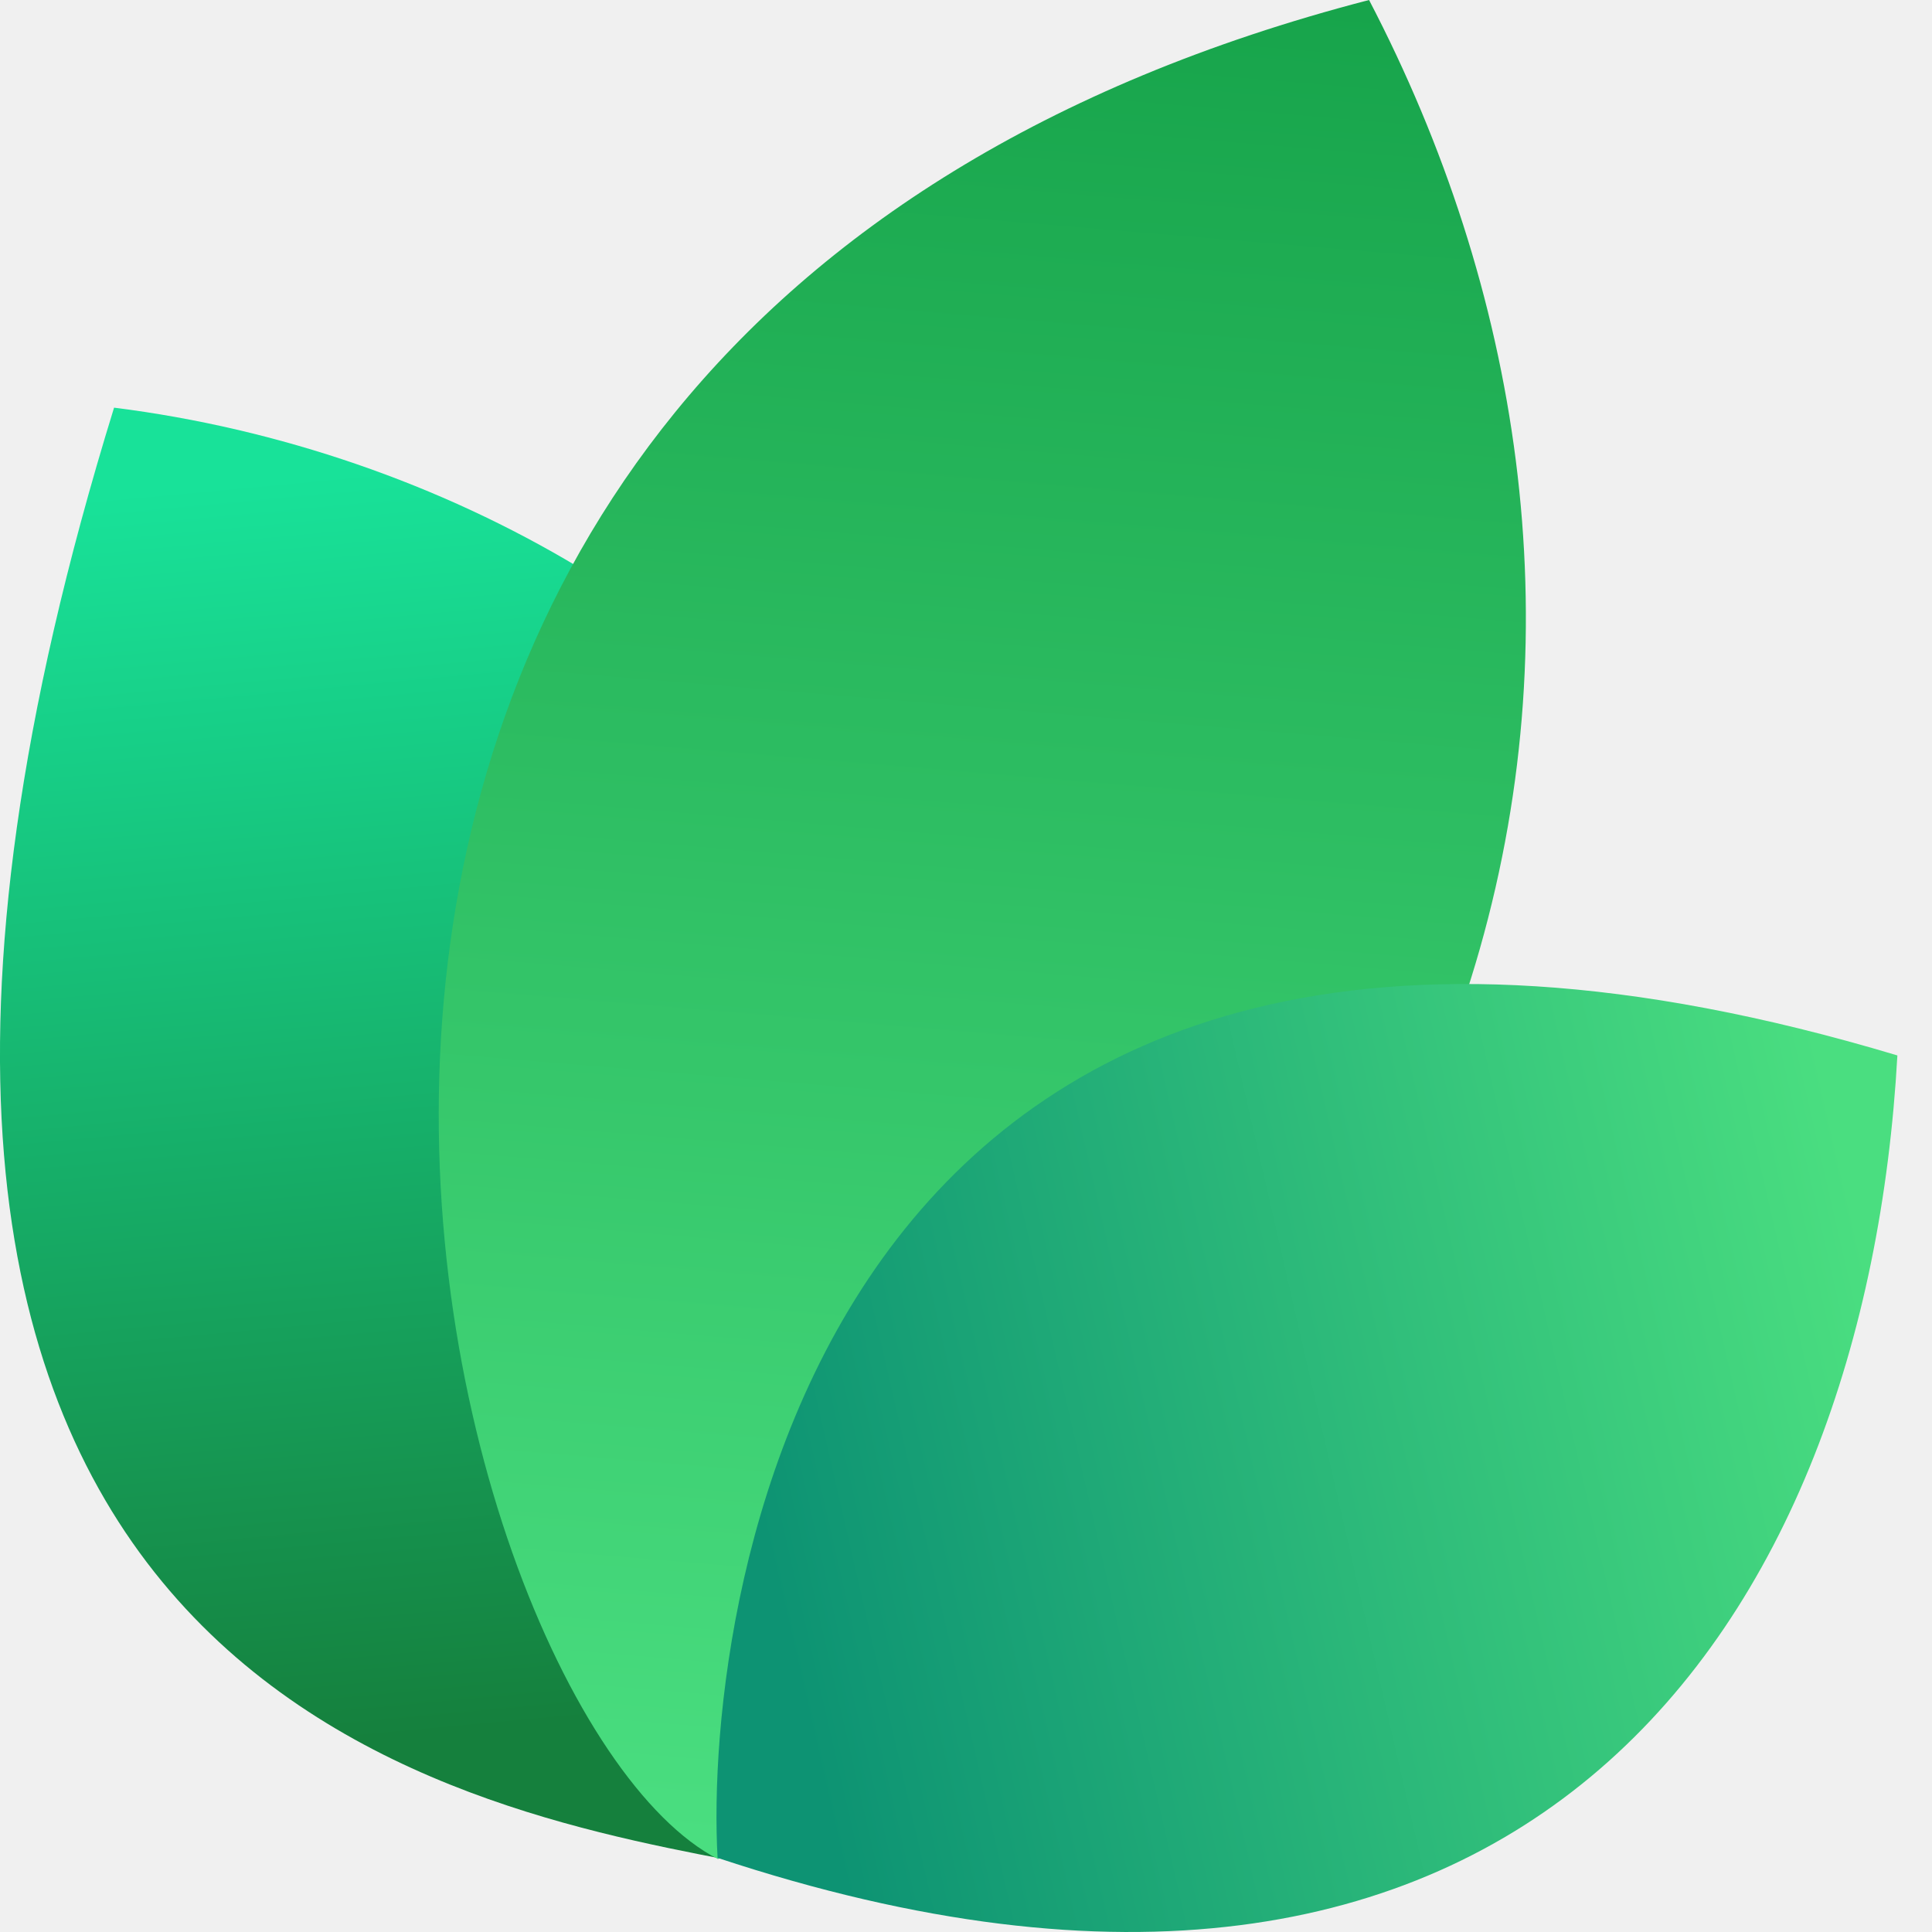
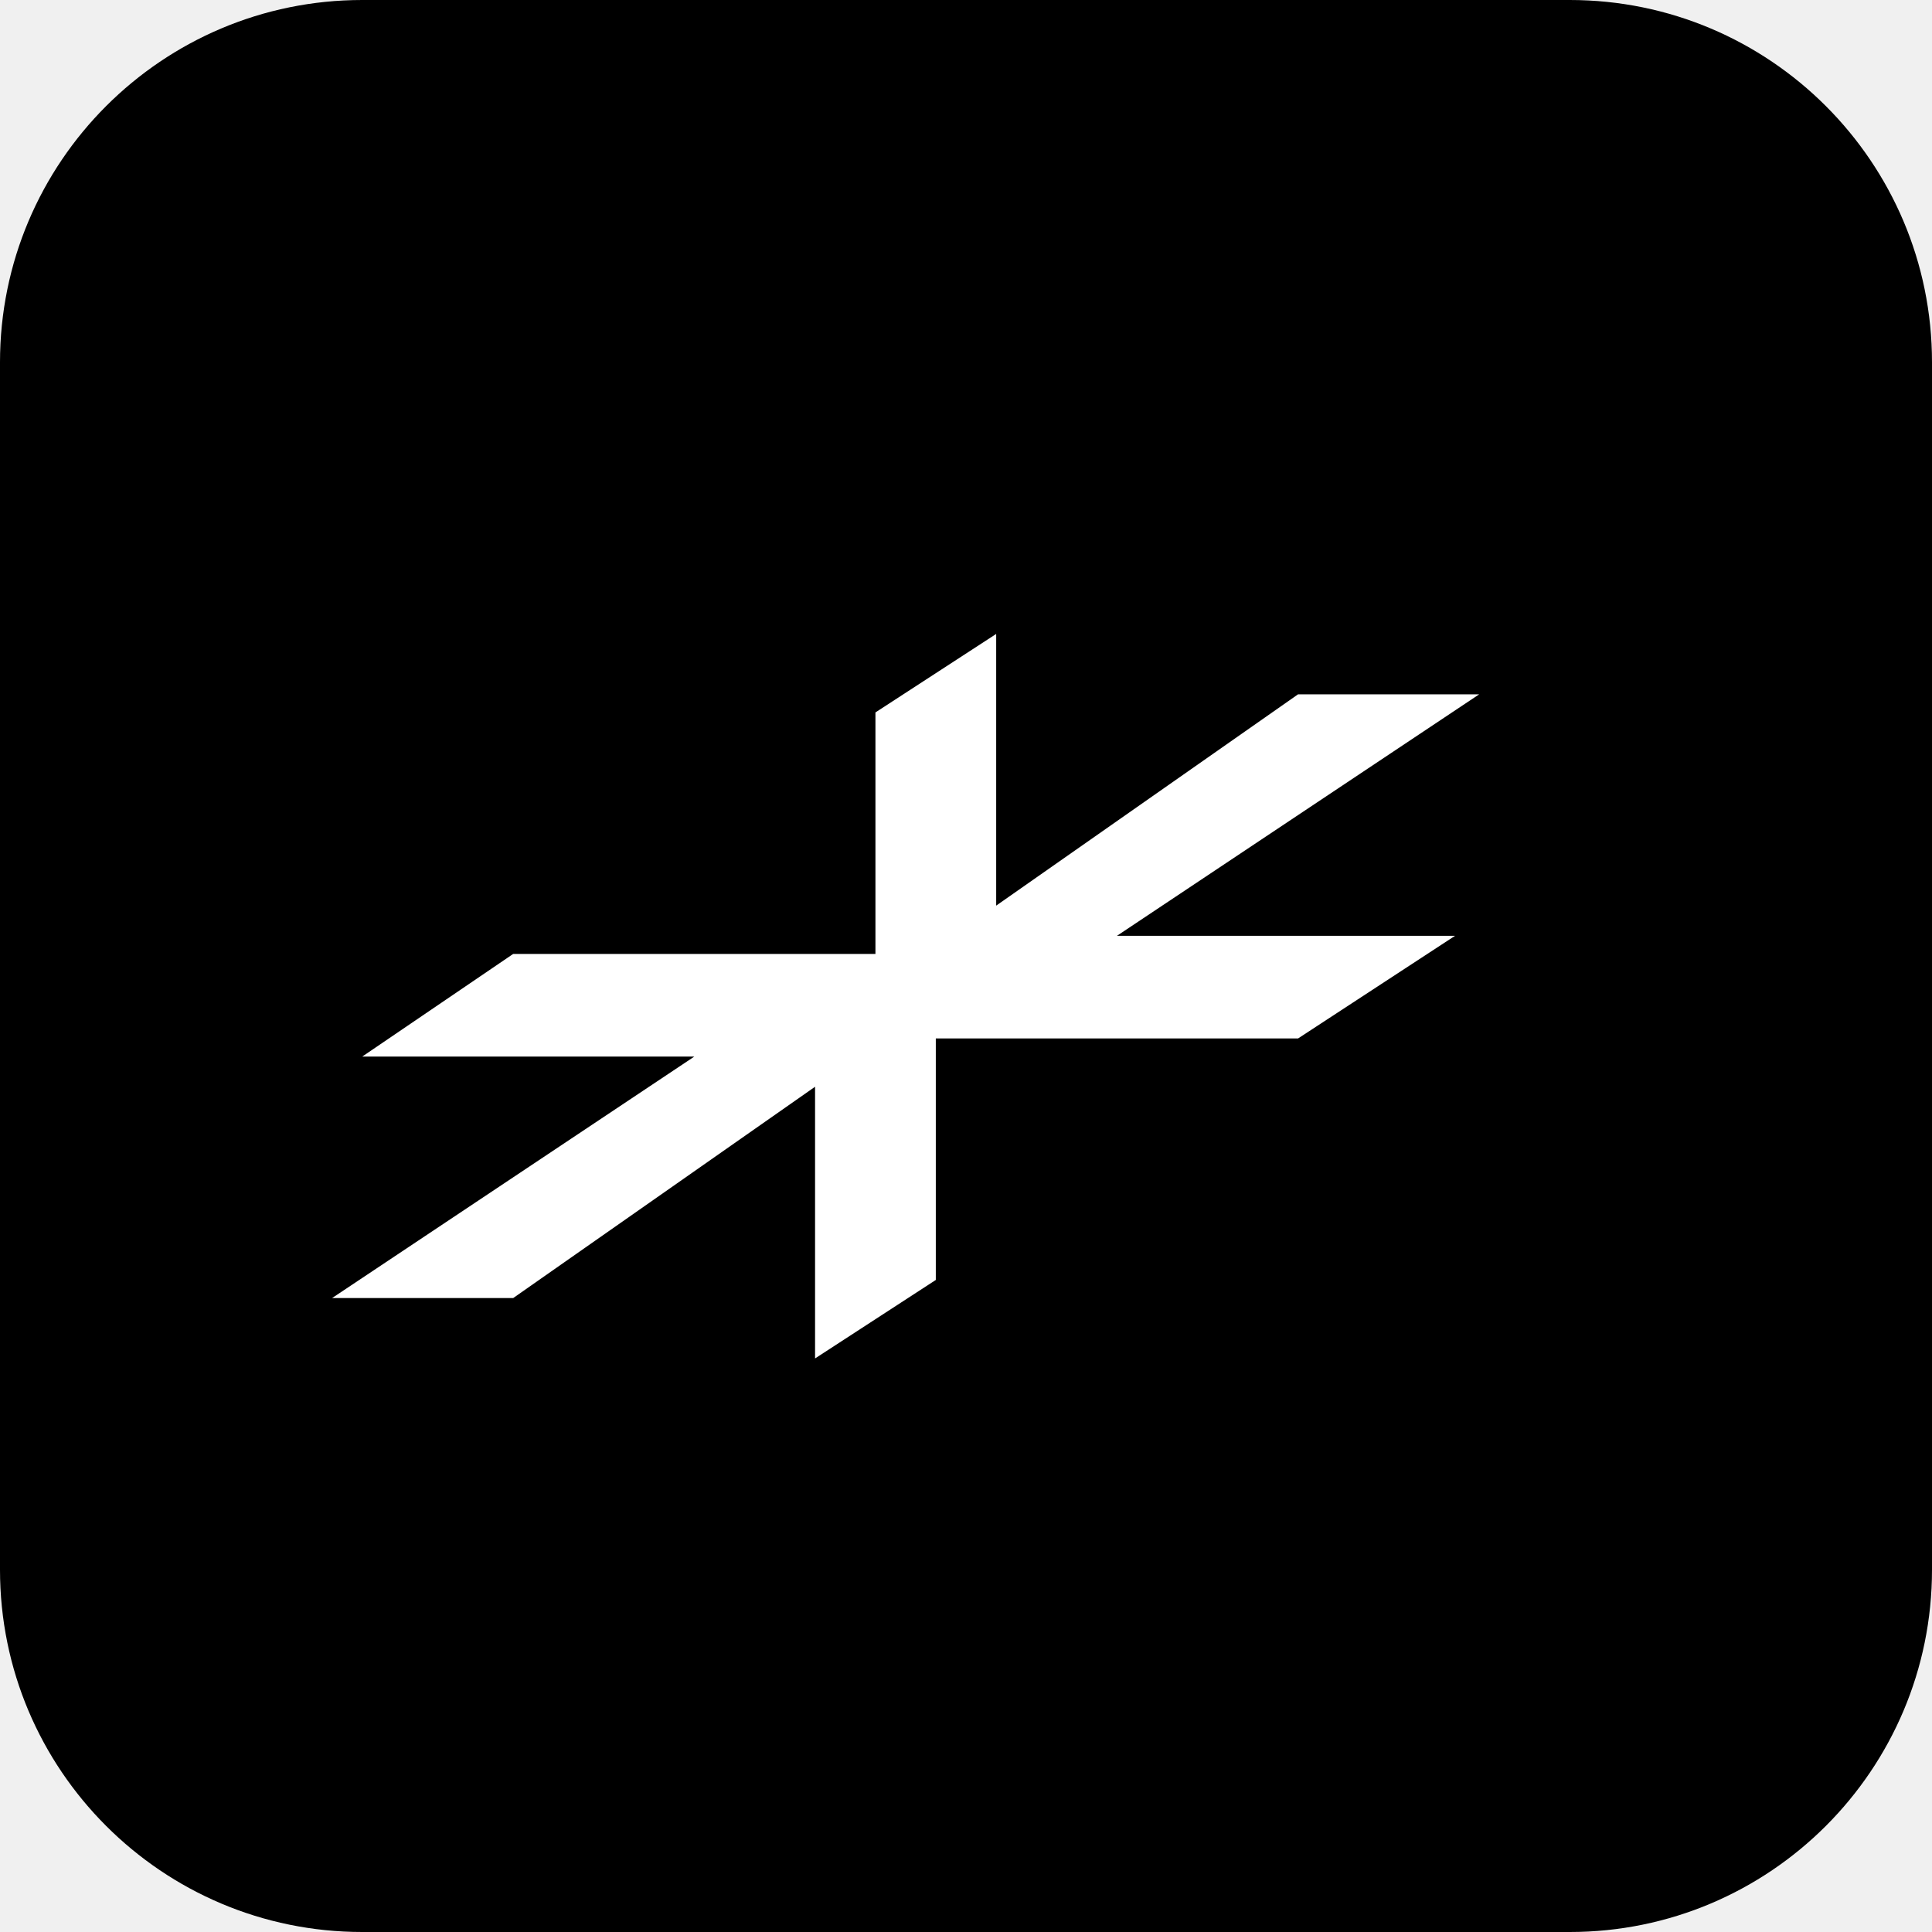
- <svg xmlns="http://www.w3.org/2000/svg" width="24" height="24" viewBox="0 0 24 24" fill="none">
-   <path d="M9.061 23.108C5.268 22.377 -3.391 20.627 1.417 5.064C9.634 6.099 16.973 14.064 9.061 23.108Z" fill="url(#paint0_linear_17557_2021)" />
-   <path d="M8.919 23.094C5.276 21.222 0.784 4.209 17.007 0C20.757 7.193 19.621 16.545 8.919 23.094Z" fill="url(#paint1_linear_17557_2021)" />
-   <path d="M8.914 23.079C8.735 19.882 10.159 9.085 23.57 13.111C23.181 20.123 18.984 26.418 8.914 23.079Z" fill="url(#paint2_linear_17557_2021)" />
-   <defs>
-     <linearGradient id="paint0_linear_17557_2021" x1="3.776" y1="5.916" x2="5.232" y2="21.559" gradientUnits="userSpaceOnUse">
-       <stop stop-color="#18E299" />
-       <stop offset="1" stop-color="#15803D" />
-     </linearGradient>
-     <linearGradient id="paint1_linear_17557_2021" x1="12.171" y1="-0.718" x2="10.19" y2="22.983" gradientUnits="userSpaceOnUse">
-       <stop stop-color="#16A34A" />
-       <stop offset="1" stop-color="#4ADE80" />
-     </linearGradient>
-     <linearGradient id="paint2_linear_17557_2021" x1="23.133" y1="15.353" x2="9.338" y2="18.52" gradientUnits="userSpaceOnUse">
-       <stop stop-color="#4ADE80" />
-       <stop offset="1" stop-color="#0D9373" />
-     </linearGradient>
-   </defs>
+ <svg xmlns="http://www.w3.org/2000/svg" viewBox="0 0 32 32" fill="none">
+   <rect width="32" height="32" rx="6" fill="#000000" />
+   <path d="M11.5 17.5l-6 4H8.5l5-3.5v4.5l2-1.3v-4h6l2.6-1.7H18.5l6-4h-3l-5 3.5V10.5l-2 1.3v4h-6L6 17.5h5.5z" fill="#ffffff" />
</svg>
